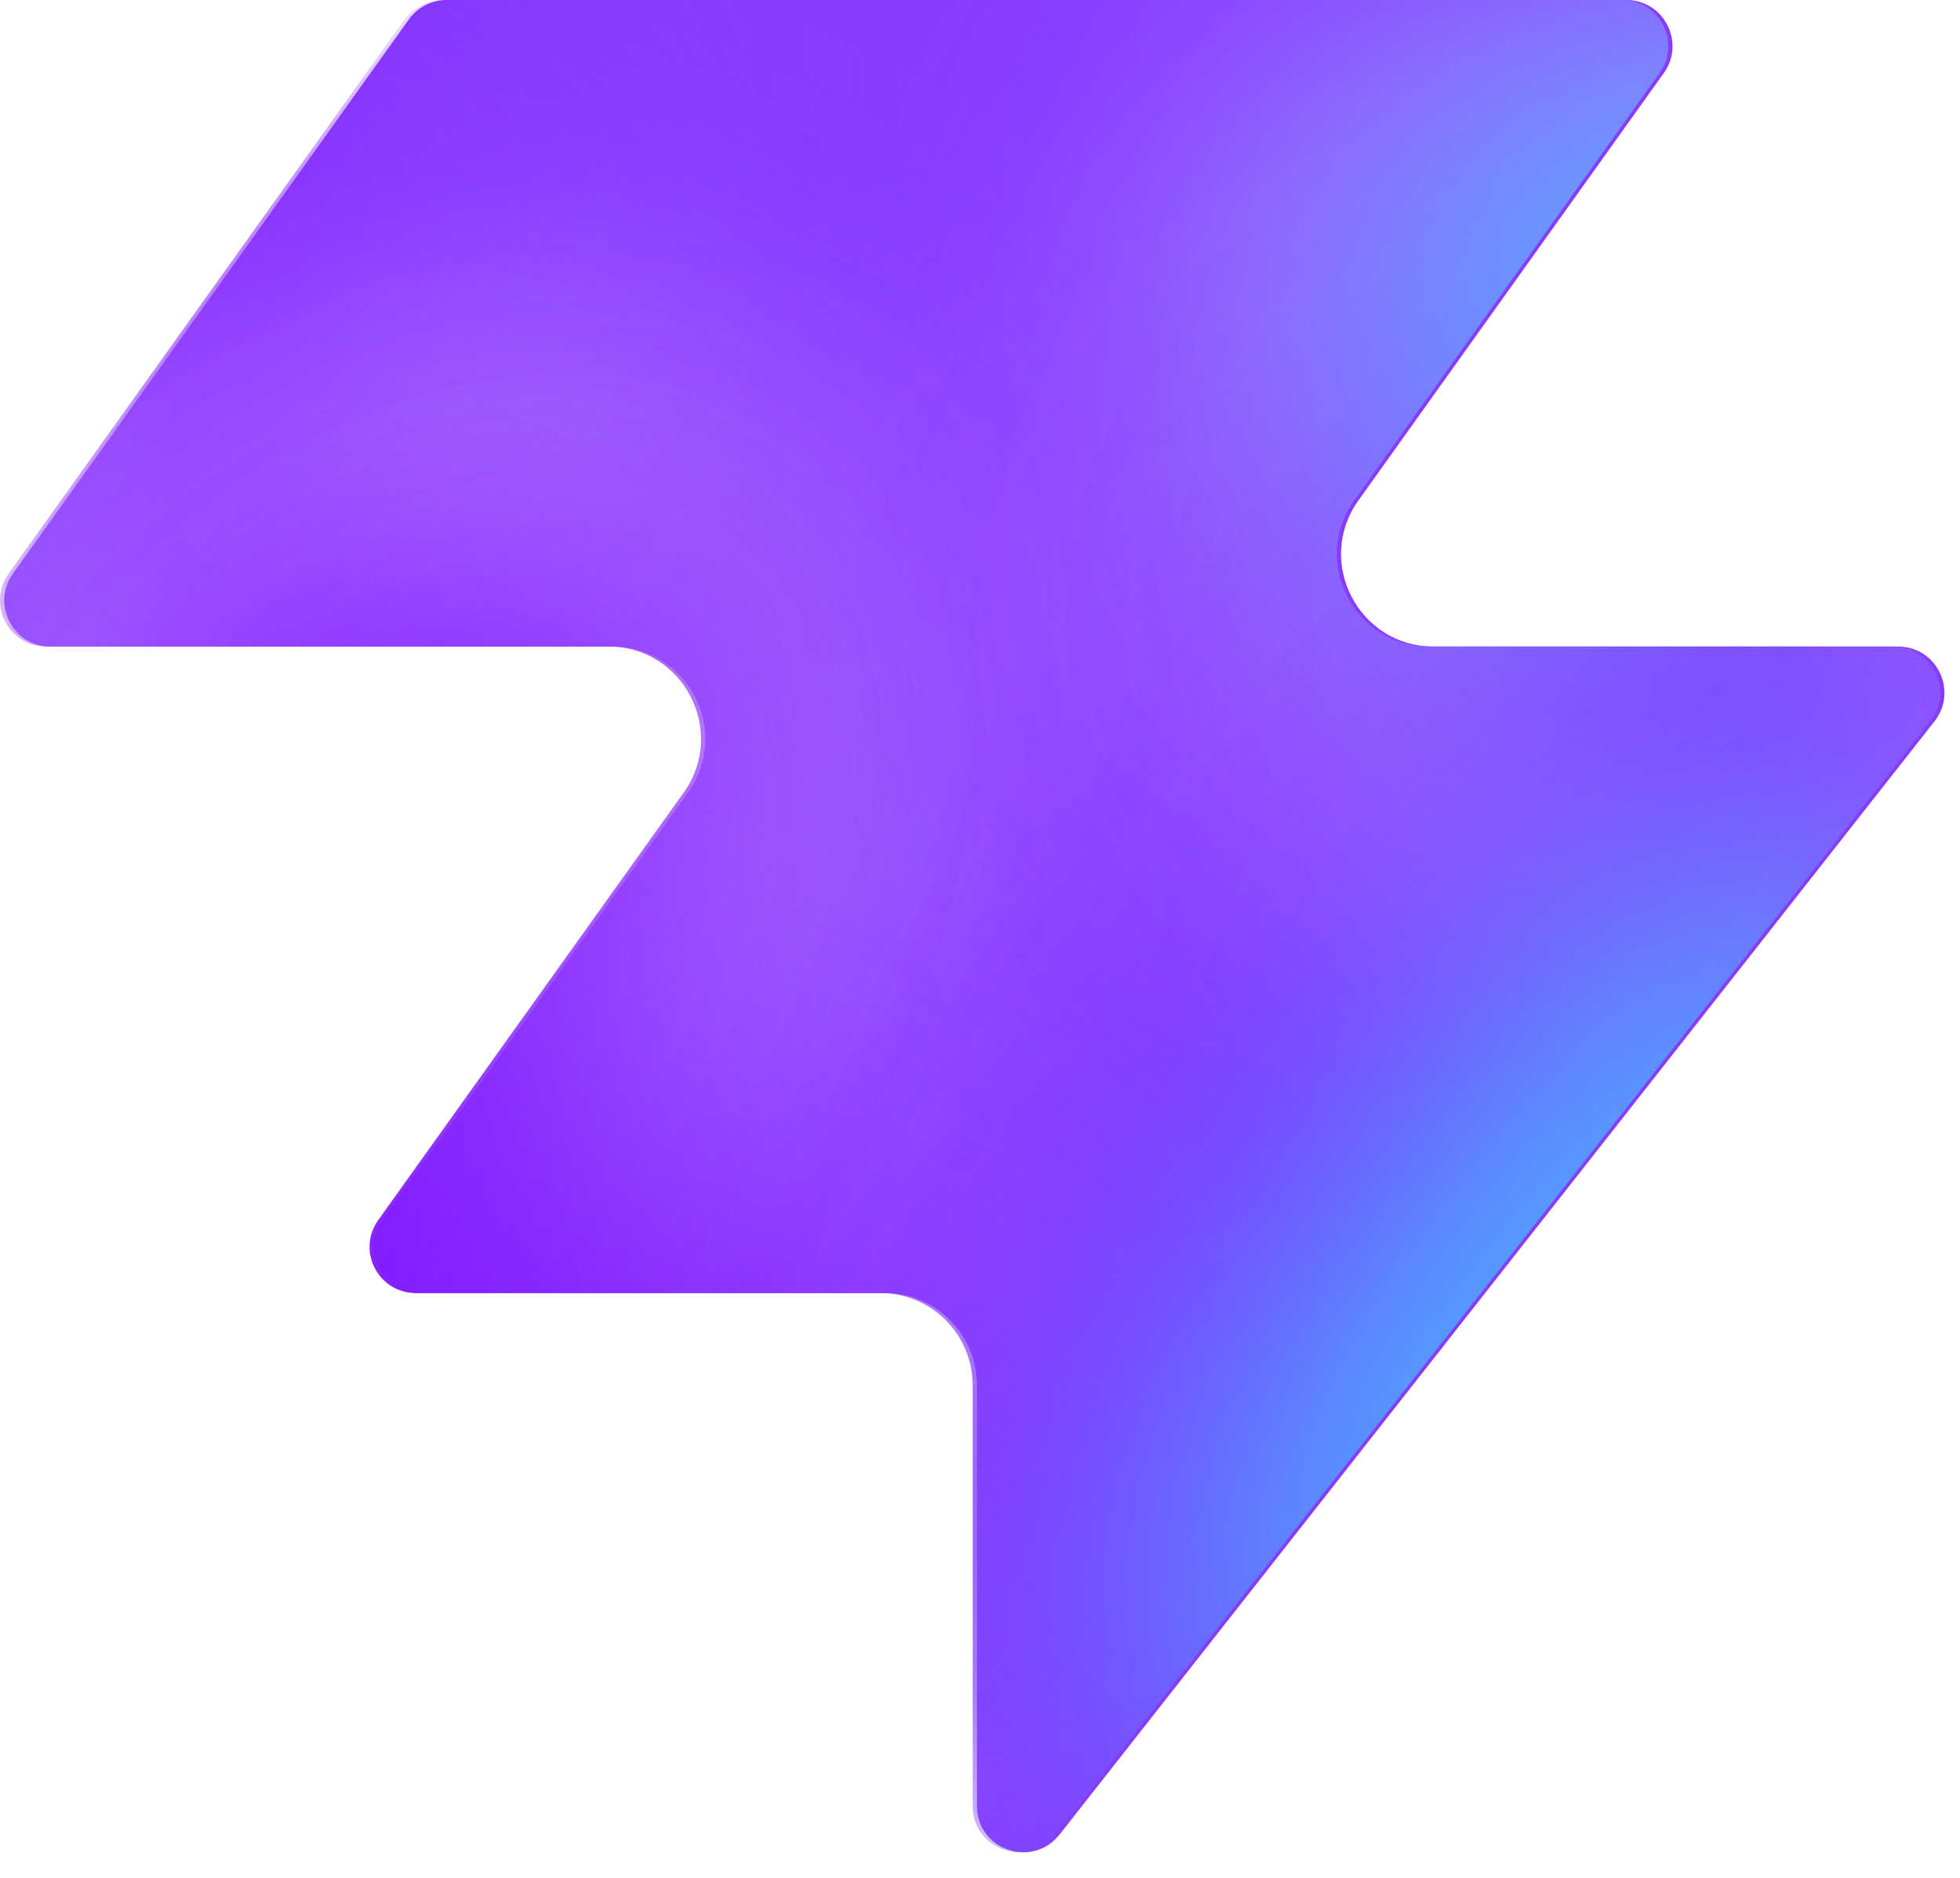
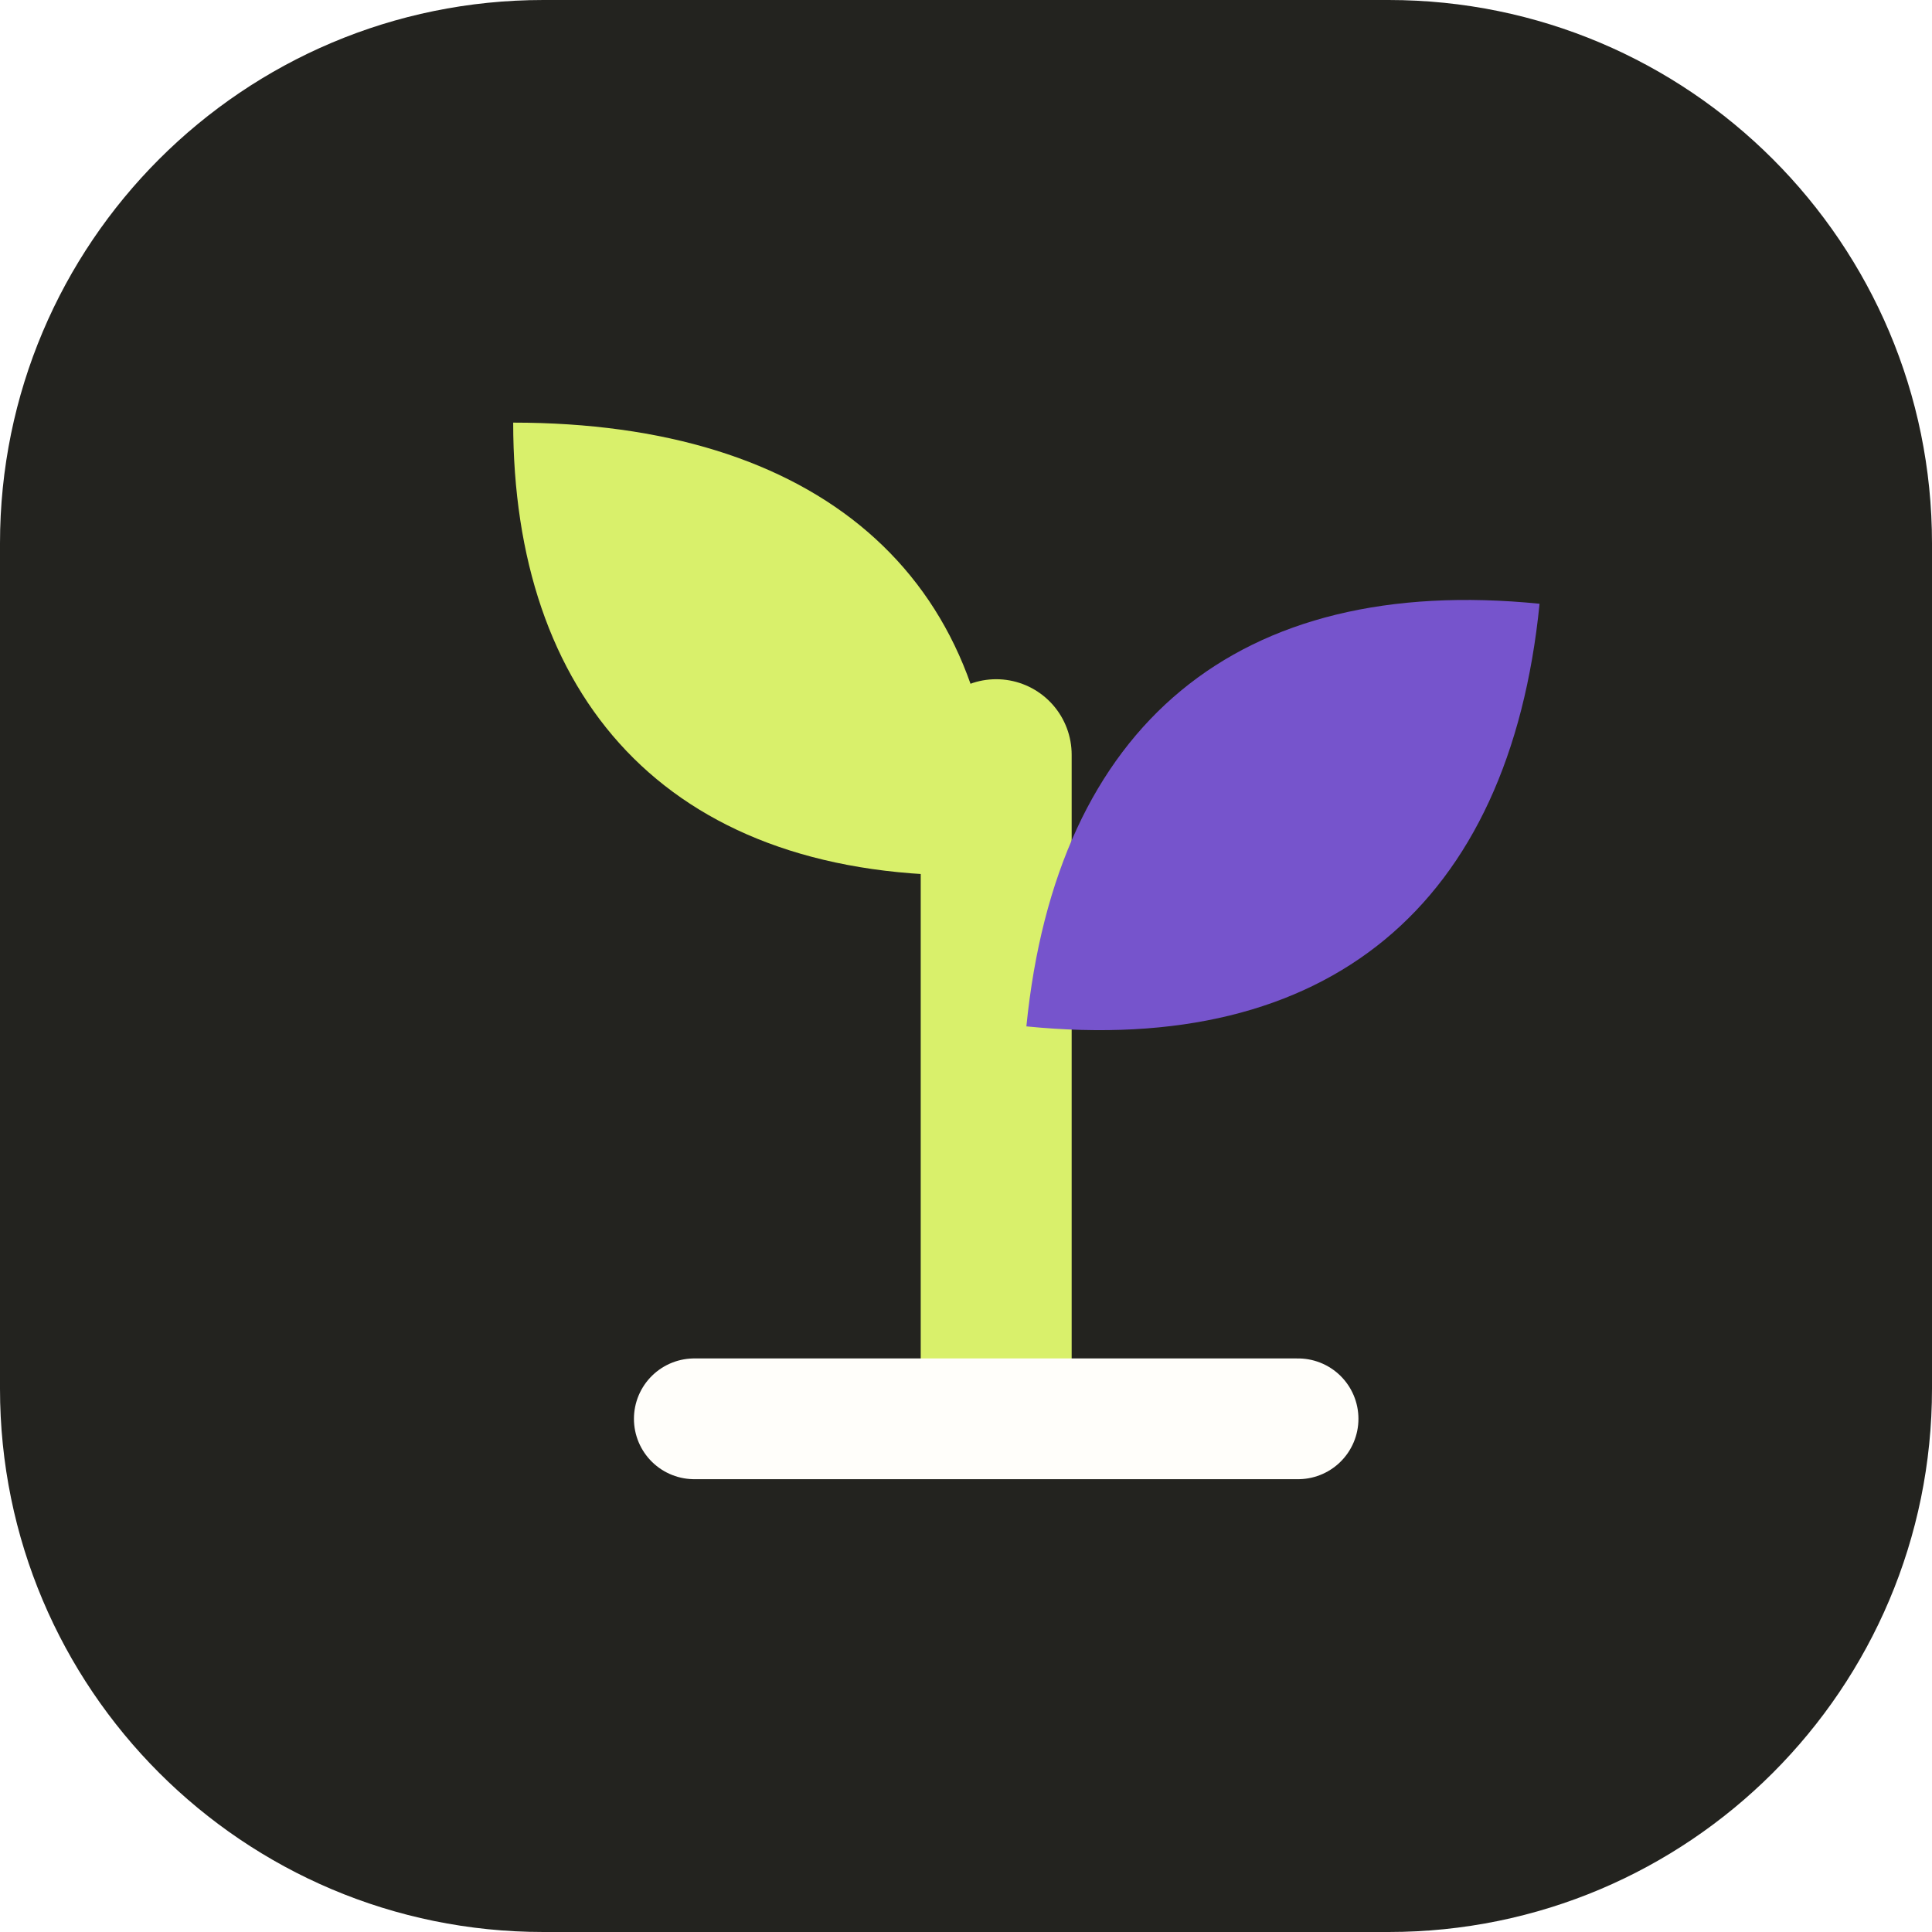
- <svg xmlns="http://www.w3.org/2000/svg" width="48" height="46" fill="none" viewBox="0 0 48 46">
-   <path fill="#863bff" d="M25.946 44.938c-.664.845-2.021.375-2.021-.698V33.937a2.26 2.26 0 0 0-2.262-2.262H10.287c-.92 0-1.456-1.04-.92-1.788l7.48-10.471c1.07-1.497 0-3.578-1.842-3.578H1.237c-.92 0-1.456-1.04-.92-1.788L10.013.474c.214-.297.556-.474.92-.474h28.894c.92 0 1.456 1.04.92 1.788l-7.48 10.471c-1.07 1.498 0 3.579 1.842 3.579h11.377c.943 0 1.473 1.088.89 1.83L25.947 44.94z" style="fill:#863bff;fill:color(display-p3 .525 .23 1);fill-opacity:1" />
-   <mask id="a" width="48" height="46" x="0" y="0" maskUnits="userSpaceOnUse" style="mask-type:alpha">
-     <path fill="#000" d="M25.842 44.938c-.664.844-2.021.375-2.021-.698V33.937a2.26 2.26 0 0 0-2.262-2.262H10.183c-.92 0-1.456-1.04-.92-1.788l7.48-10.471c1.07-1.498 0-3.579-1.842-3.579H1.133c-.92 0-1.456-1.04-.92-1.787L9.91.473c.214-.297.556-.474.92-.474h28.894c.92 0 1.456 1.04.92 1.788l-7.48 10.471c-1.07 1.498 0 3.578 1.842 3.578h11.377c.943 0 1.473 1.088.89 1.832L25.843 44.94z" style="fill:#000;fill-opacity:1" />
-   </mask>
-   <g mask="url(#a)">
-     <g filter="url(#b)">
-       <ellipse cx="5.508" cy="14.704" fill="#ede6ff" rx="5.508" ry="14.704" style="fill:#ede6ff;fill:color(display-p3 .927 .903 1);fill-opacity:1" transform="matrix(.00324 1 1 -.00324 -4.47 31.516)" />
-     </g>
-     <g filter="url(#c)">
-       <ellipse cx="10.399" cy="29.851" fill="#ede6ff" rx="10.399" ry="29.851" style="fill:#ede6ff;fill:color(display-p3 .927 .903 1);fill-opacity:1" transform="matrix(.00324 1 1 -.00324 -39.328 7.883)" />
-     </g>
-     <g filter="url(#d)">
-       <ellipse cx="5.508" cy="30.487" fill="#7e14ff" rx="5.508" ry="30.487" style="fill:#7e14ff;fill:color(display-p3 .492 .077 1);fill-opacity:1" transform="rotate(89.814 -25.913 -14.639)scale(1 -1)" />
-     </g>
-     <g filter="url(#e)">
-       <ellipse cx="5.508" cy="30.599" fill="#7e14ff" rx="5.508" ry="30.599" style="fill:#7e14ff;fill:color(display-p3 .492 .077 1);fill-opacity:1" transform="rotate(89.814 -32.644 -3.334)scale(1 -1)" />
-     </g>
-     <g filter="url(#f)">
-       <ellipse cx="5.508" cy="30.599" fill="#7e14ff" rx="5.508" ry="30.599" style="fill:#7e14ff;fill:color(display-p3 .492 .077 1);fill-opacity:1" transform="matrix(.00324 1 1 -.00324 -34.34 30.47)" />
-     </g>
-     <g filter="url(#g)">
-       <ellipse cx="14.072" cy="22.078" fill="#ede6ff" rx="14.072" ry="22.078" style="fill:#ede6ff;fill:color(display-p3 .927 .903 1);fill-opacity:1" transform="rotate(93.35 24.506 48.493)scale(-1 1)" />
-     </g>
-     <g filter="url(#h)">
-       <ellipse cx="3.47" cy="21.501" fill="#7e14ff" rx="3.47" ry="21.501" style="fill:#7e14ff;fill:color(display-p3 .492 .077 1);fill-opacity:1" transform="rotate(89.009 28.708 47.59)scale(-1 1)" />
-     </g>
-     <g filter="url(#i)">
-       <ellipse cx="3.47" cy="21.501" fill="#7e14ff" rx="3.47" ry="21.501" style="fill:#7e14ff;fill:color(display-p3 .492 .077 1);fill-opacity:1" transform="rotate(89.009 28.708 47.59)scale(-1 1)" />
-     </g>
-     <g filter="url(#j)">
-       <ellipse cx=".387" cy="8.972" fill="#7e14ff" rx="4.407" ry="29.108" style="fill:#7e14ff;fill:color(display-p3 .492 .077 1);fill-opacity:1" transform="rotate(39.51 .387 8.972)" />
-     </g>
-     <g filter="url(#k)">
-       <ellipse cx="47.523" cy="-6.092" fill="#7e14ff" rx="4.407" ry="29.108" style="fill:#7e14ff;fill:color(display-p3 .492 .077 1);fill-opacity:1" transform="rotate(37.892 47.523 -6.092)" />
-     </g>
-     <g filter="url(#l)">
-       <ellipse cx="41.412" cy="6.333" fill="#47bfff" rx="5.971" ry="9.665" style="fill:#47bfff;fill:color(display-p3 .28 .748 1);fill-opacity:1" transform="rotate(37.892 41.412 6.333)" />
-     </g>
-     <g filter="url(#m)">
-       <ellipse cx="-1.879" cy="38.332" fill="#7e14ff" rx="4.407" ry="29.108" style="fill:#7e14ff;fill:color(display-p3 .492 .077 1);fill-opacity:1" transform="rotate(37.892 -1.88 38.332)" />
-     </g>
-     <g filter="url(#n)">
-       <ellipse cx="-1.879" cy="38.332" fill="#7e14ff" rx="4.407" ry="29.108" style="fill:#7e14ff;fill:color(display-p3 .492 .077 1);fill-opacity:1" transform="rotate(37.892 -1.88 38.332)" />
-     </g>
-     <g filter="url(#o)">
-       <ellipse cx="35.651" cy="29.907" fill="#7e14ff" rx="4.407" ry="29.108" style="fill:#7e14ff;fill:color(display-p3 .492 .077 1);fill-opacity:1" transform="rotate(37.892 35.651 29.907)" />
-     </g>
-     <g filter="url(#p)">
-       <ellipse cx="38.418" cy="32.4" fill="#47bfff" rx="5.971" ry="15.297" style="fill:#47bfff;fill:color(display-p3 .28 .748 1);fill-opacity:1" transform="rotate(37.892 38.418 32.4)" />
-     </g>
-   </g>
-   <defs>
-     <filter id="b" width="60.045" height="41.654" x="-19.77" y="16.149" color-interpolation-filters="sRGB" filterUnits="userSpaceOnUse">
-       <feFlood flood-opacity="0" result="BackgroundImageFix" />
-       <feBlend in="SourceGraphic" in2="BackgroundImageFix" result="shape" />
-       <feGaussianBlur result="effect1_foregroundBlur_2002_17158" stdDeviation="7.659" />
-     </filter>
-     <filter id="c" width="90.34" height="51.437" x="-54.613" y="-7.533" color-interpolation-filters="sRGB" filterUnits="userSpaceOnUse">
-       <feFlood flood-opacity="0" result="BackgroundImageFix" />
-       <feBlend in="SourceGraphic" in2="BackgroundImageFix" result="shape" />
-       <feGaussianBlur result="effect1_foregroundBlur_2002_17158" stdDeviation="7.659" />
-     </filter>
-     <filter id="d" width="79.355" height="29.4" x="-49.64" y="2.03" color-interpolation-filters="sRGB" filterUnits="userSpaceOnUse">
-       <feFlood flood-opacity="0" result="BackgroundImageFix" />
-       <feBlend in="SourceGraphic" in2="BackgroundImageFix" result="shape" />
-       <feGaussianBlur result="effect1_foregroundBlur_2002_17158" stdDeviation="4.596" />
-     </filter>
-     <filter id="e" width="79.579" height="29.4" x="-45.045" y="20.029" color-interpolation-filters="sRGB" filterUnits="userSpaceOnUse">
-       <feFlood flood-opacity="0" result="BackgroundImageFix" />
-       <feBlend in="SourceGraphic" in2="BackgroundImageFix" result="shape" />
-       <feGaussianBlur result="effect1_foregroundBlur_2002_17158" stdDeviation="4.596" />
-     </filter>
-     <filter id="f" width="79.579" height="29.4" x="-43.513" y="21.178" color-interpolation-filters="sRGB" filterUnits="userSpaceOnUse">
-       <feFlood flood-opacity="0" result="BackgroundImageFix" />
-       <feBlend in="SourceGraphic" in2="BackgroundImageFix" result="shape" />
-       <feGaussianBlur result="effect1_foregroundBlur_2002_17158" stdDeviation="4.596" />
-     </filter>
-     <filter id="g" width="74.749" height="58.852" x="15.756" y="-17.901" color-interpolation-filters="sRGB" filterUnits="userSpaceOnUse">
-       <feFlood flood-opacity="0" result="BackgroundImageFix" />
-       <feBlend in="SourceGraphic" in2="BackgroundImageFix" result="shape" />
-       <feGaussianBlur result="effect1_foregroundBlur_2002_17158" stdDeviation="7.659" />
-     </filter>
-     <filter id="h" width="61.377" height="25.362" x="23.548" y="2.284" color-interpolation-filters="sRGB" filterUnits="userSpaceOnUse">
-       <feFlood flood-opacity="0" result="BackgroundImageFix" />
-       <feBlend in="SourceGraphic" in2="BackgroundImageFix" result="shape" />
-       <feGaussianBlur result="effect1_foregroundBlur_2002_17158" stdDeviation="4.596" />
-     </filter>
-     <filter id="i" width="61.377" height="25.362" x="23.548" y="2.284" color-interpolation-filters="sRGB" filterUnits="userSpaceOnUse">
-       <feFlood flood-opacity="0" result="BackgroundImageFix" />
-       <feBlend in="SourceGraphic" in2="BackgroundImageFix" result="shape" />
-       <feGaussianBlur result="effect1_foregroundBlur_2002_17158" stdDeviation="4.596" />
-     </filter>
-     <filter id="j" width="56.045" height="63.649" x="-27.636" y="-22.853" color-interpolation-filters="sRGB" filterUnits="userSpaceOnUse">
-       <feFlood flood-opacity="0" result="BackgroundImageFix" />
-       <feBlend in="SourceGraphic" in2="BackgroundImageFix" result="shape" />
-       <feGaussianBlur result="effect1_foregroundBlur_2002_17158" stdDeviation="4.596" />
-     </filter>
-     <filter id="k" width="54.814" height="64.646" x="20.116" y="-38.415" color-interpolation-filters="sRGB" filterUnits="userSpaceOnUse">
-       <feFlood flood-opacity="0" result="BackgroundImageFix" />
-       <feBlend in="SourceGraphic" in2="BackgroundImageFix" result="shape" />
-       <feGaussianBlur result="effect1_foregroundBlur_2002_17158" stdDeviation="4.596" />
-     </filter>
-     <filter id="l" width="33.541" height="35.313" x="24.641" y="-11.323" color-interpolation-filters="sRGB" filterUnits="userSpaceOnUse">
-       <feFlood flood-opacity="0" result="BackgroundImageFix" />
-       <feBlend in="SourceGraphic" in2="BackgroundImageFix" result="shape" />
-       <feGaussianBlur result="effect1_foregroundBlur_2002_17158" stdDeviation="4.596" />
-     </filter>
-     <filter id="m" width="54.814" height="64.646" x="-29.286" y="6.009" color-interpolation-filters="sRGB" filterUnits="userSpaceOnUse">
-       <feFlood flood-opacity="0" result="BackgroundImageFix" />
-       <feBlend in="SourceGraphic" in2="BackgroundImageFix" result="shape" />
-       <feGaussianBlur result="effect1_foregroundBlur_2002_17158" stdDeviation="4.596" />
-     </filter>
-     <filter id="n" width="54.814" height="64.646" x="-29.286" y="6.009" color-interpolation-filters="sRGB" filterUnits="userSpaceOnUse">
-       <feFlood flood-opacity="0" result="BackgroundImageFix" />
-       <feBlend in="SourceGraphic" in2="BackgroundImageFix" result="shape" />
-       <feGaussianBlur result="effect1_foregroundBlur_2002_17158" stdDeviation="4.596" />
-     </filter>
-     <filter id="o" width="54.814" height="64.646" x="8.244" y="-2.416" color-interpolation-filters="sRGB" filterUnits="userSpaceOnUse">
-       <feFlood flood-opacity="0" result="BackgroundImageFix" />
-       <feBlend in="SourceGraphic" in2="BackgroundImageFix" result="shape" />
-       <feGaussianBlur result="effect1_foregroundBlur_2002_17158" stdDeviation="4.596" />
-     </filter>
-     <filter id="p" width="39.409" height="43.623" x="18.713" y="10.588" color-interpolation-filters="sRGB" filterUnits="userSpaceOnUse">
-       <feFlood flood-opacity="0" result="BackgroundImageFix" />
-       <feBlend in="SourceGraphic" in2="BackgroundImageFix" result="shape" />
-       <feGaussianBlur result="effect1_foregroundBlur_2002_17158" stdDeviation="4.596" />
-     </filter>
-   </defs>
+ <svg xmlns="http://www.w3.org/2000/svg" viewBox="0 0 64 64" role="img" aria-label="SkillSprout">
+   <rect width="64" height="64" rx="18" fill="#23231f" />
+   <path d="M33 46V25" fill="none" stroke="#d9f06b" stroke-linecap="round" stroke-width="5" />
+   <path d="M32 29c-10 0-15-6-15-15 10 0 16 5 16 14" fill="#d9f06b" />
+   <path d="M34 34c1-10 7-15 17-14-1 10-7 15-17 14" fill="#7654cc" />
+   <path d="M23 47h20" fill="none" stroke="#fffefa" stroke-linecap="round" stroke-width="4" />
</svg>
